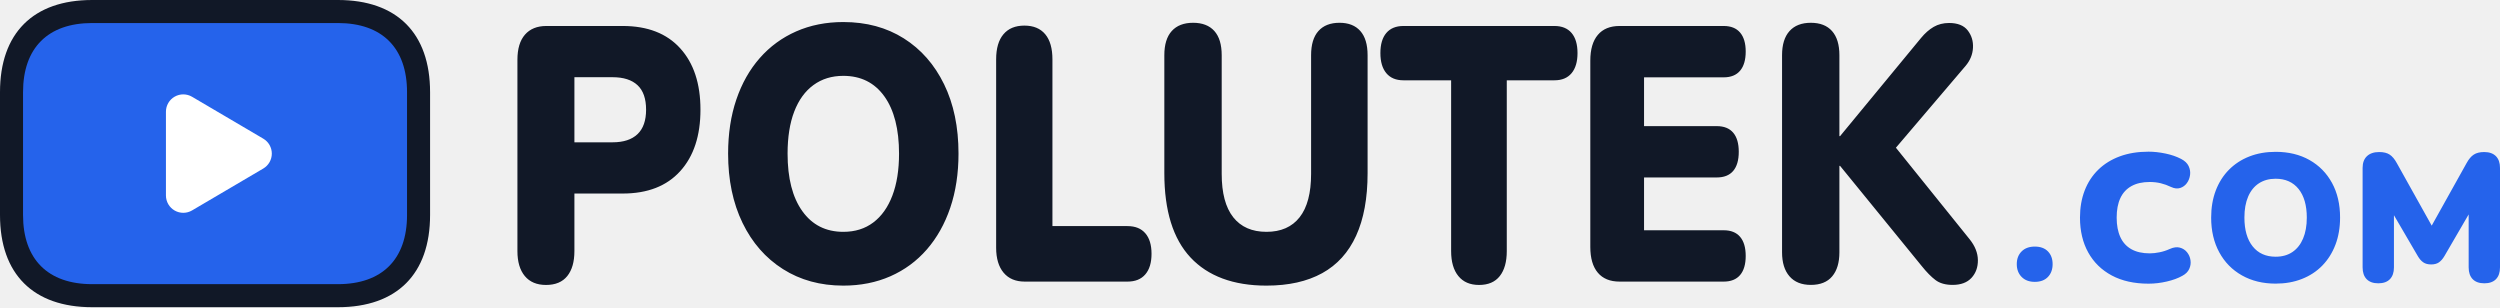
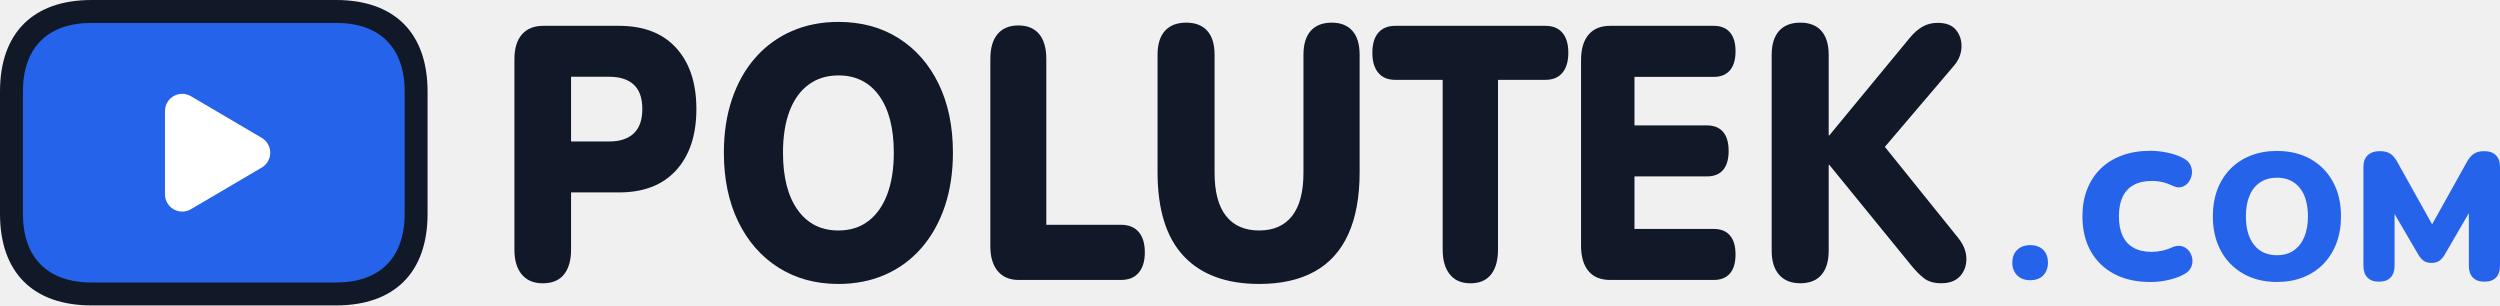
- <svg xmlns="http://www.w3.org/2000/svg" viewBox="0 -10 976.57 120" role="img" aria-label="POLUTEK.COM">
+ <svg xmlns="http://www.w3.org/2000/svg" viewBox="0 -10 982.29 120" role="img" aria-label="POLUTEK.COM">
  <path fill="#111827" d="M36 -10L132 -10C155.04 -10 168 2.96 168 26L168 74C168 97.04 155.04 110 132 110L36 110C12.96 110 0 97.04 0 74L0 26C0 2.96 12.96 -10 36 -10Z" />
  <path fill="#2563eb" d="M36 -1L132 -1C149.28 -1 159 8.72 159 26L159 74C159 91.28 149.28 101 132 101L36 101C18.72 101 9 91.28 9 74L9 26C9 8.72 18.72 -1 36 -1Z" />
  <path fill="#fff" d="M64.82 33.63A6.77 6.77 0 0 1 75.02 27.8L102.85 44.17A6.77 6.77 0 0 1 102.85 55.83L75.02 72.2A6.77 6.77 0 0 1 64.82 66.37Z" />
  <g transform="translate(202.12 0)">
    <path fill="#111827" d="M11.17 101.31Q5.78 101.31 2.89 97.84Q0 94.37 0 88.08V13.34Q0 6.91 2.95 3.53Q5.91 0.15 11.29 0.15H41.14Q55.68 0.15 63.59 8.87Q71.5 17.58 71.5 32.85Q71.5 48.12 63.59 56.86Q55.68 65.6 41.14 65.6H22.26V88.08Q22.26 94.37 19.47 97.84Q16.68 101.31 11.17 101.31ZM22.26 45.59H37.17Q43.56 45.59 46.91 42.4Q50.26 39.22 50.26 32.85Q50.26 26.39 46.91 23.27Q43.56 20.16 37.17 20.16H22.26ZM127.3 101.57Q113.9 101.57 103.73 95.12Q93.56 88.67 87.93 77.06Q82.3 65.44 82.3 50.02Q82.3 38.35 85.51 28.9Q88.72 19.44 94.67 12.68Q100.62 5.91 108.91 2.26Q117.21 -1.39 127.3 -1.39Q140.82 -1.39 150.93 4.99Q161.04 11.37 166.67 22.92Q172.3 34.47 172.3 49.96Q172.3 61.63 169.09 71.12Q165.88 80.6 159.93 87.44Q153.98 94.27 145.69 97.92Q137.39 101.57 127.3 101.57ZM127.3 80.56Q134.18 80.56 139.02 76.9Q143.86 73.25 146.47 66.4Q149.07 59.55 149.07 50.02Q149.07 35.64 143.33 27.63Q137.58 19.63 127.3 19.63Q120.54 19.63 115.64 23.22Q110.74 26.8 108.13 33.58Q105.53 40.35 105.53 50.02Q105.53 64.43 111.3 72.49Q117.07 80.56 127.3 80.56ZM198.16 100Q192.83 100 189.92 96.53Q187 93.05 187 86.76V13.18Q187 6.75 189.86 3.38Q192.71 0 198.04 0Q203.36 0 206.18 3.38Q208.99 6.75 208.99 13.18V78.32H238.31Q242.85 78.32 245.27 81.12Q247.7 83.92 247.7 89.14Q247.7 94.36 245.27 97.18Q242.85 100 238.31 100ZM292.6 101.57Q282.9 101.57 275.46 98.8Q268.03 96.04 262.92 90.57Q257.81 85.1 255.25 76.86Q252.7 68.61 252.7 57.66V11.57Q252.7 5.32 255.61 2.11Q258.52 -1.1 263.94 -1.1Q269.36 -1.1 272.24 2.11Q275.11 5.32 275.11 11.57V57.92Q275.11 69.16 279.61 74.86Q284.11 80.56 292.6 80.56Q301.09 80.56 305.56 74.86Q310.03 69.16 310.03 57.92V11.57Q310.03 5.32 312.9 2.11Q315.77 -1.1 321.13 -1.1Q326.42 -1.1 329.26 2.11Q332.1 5.32 332.1 11.57V57.66Q332.1 72.25 327.63 82.05Q323.17 91.85 314.36 96.71Q305.55 101.57 292.6 101.57ZM375.64 101.31Q370.38 101.31 367.56 97.84Q364.73 94.37 364.73 88.08V21.37H346.11Q341.74 21.37 339.42 18.59Q337.1 15.81 337.1 10.73Q337.1 5.61 339.42 2.88Q341.74 0.15 346.11 0.15H405.09Q409.46 0.15 411.78 2.88Q414.1 5.61 414.1 10.73Q414.1 15.81 411.78 18.59Q409.46 21.37 405.09 21.37H386.47V88.08Q386.47 94.37 383.74 97.84Q381.01 101.31 375.64 101.31ZM430.53 100Q424.97 100 422.04 96.53Q419.1 93.05 419.1 86.48V13.67Q419.1 7.1 422.04 3.63Q424.97 0.15 430.53 0.15H471.2Q475.42 0.15 477.61 2.72Q479.8 5.28 479.8 10.13Q479.8 15.03 477.61 17.62Q475.42 20.21 471.2 20.21H440.09V39.27H468.49Q472.75 39.27 474.92 41.84Q477.09 44.4 477.09 49.3Q477.09 54.2 474.92 56.76Q472.75 59.32 468.49 59.32H440.09V79.95H471.2Q475.42 79.95 477.61 82.51Q479.8 85.08 479.8 89.97Q479.8 94.87 477.61 97.44Q475.42 100 471.2 100ZM505.24 101.29Q499.82 101.29 496.91 97.94Q494 94.6 494 88.55V11.57Q494 5.38 496.91 2.14Q499.82 -1.1 505.24 -1.1Q510.66 -1.1 513.53 2.14Q516.4 5.38 516.4 11.57V43.18H516.66L548.28 4.85Q550.6 2.03 553.23 0.5Q555.86 -1.02 559.25 -1.02Q564.27 -1.02 566.53 1.89Q568.79 4.8 568.58 8.7Q568.37 12.59 565.65 15.79L534.17 52.76L534.22 42.42L567.28 83.47Q570.44 87.41 570.5 91.58Q570.55 95.76 568.01 98.53Q565.46 101.29 560.63 101.29Q556.45 101.29 553.94 99.4Q551.43 97.51 548.52 93.88L516.66 54.79H516.4V88.55Q516.4 94.6 513.59 97.94Q510.79 101.29 505.24 101.29Z" />
-     <path fill="#2563eb" d="M592.72 100.1Q589.47 100.1 587.58 98.17Q585.69 96.25 585.69 93.17Q585.69 90.1 587.58 88.21Q589.47 86.32 592.72 86.32Q596.04 86.32 597.87 88.21Q599.69 90.1 599.69 93.17Q599.69 96.25 597.87 98.17Q596.04 100.1 592.72 100.1ZM637.16 100.81Q628.79 100.81 622.8 97.61Q616.8 94.4 613.59 88.6Q610.38 82.81 610.38 74.99Q610.38 69.17 612.21 64.43Q614.04 59.69 617.51 56.3Q620.98 52.91 625.93 51.08Q630.88 49.25 637.16 49.25Q640.33 49.25 643.8 49.98Q647.27 50.71 649.9 52.09Q652 53.17 652.81 54.86Q653.62 56.56 653.38 58.34Q653.15 60.13 652.14 61.52Q651.12 62.91 649.53 63.43Q647.93 63.95 646.01 63.06Q643.92 62.06 641.89 61.57Q639.85 61.09 637.65 61.09Q633.34 61.09 630.46 62.71Q627.58 64.32 626.15 67.39Q624.71 70.46 624.71 74.99Q624.71 79.51 626.15 82.62Q627.58 85.74 630.46 87.35Q633.34 88.97 637.65 88.97Q639.41 88.97 641.46 88.55Q643.51 88.14 645.49 87.24Q647.67 86.26 649.4 86.73Q651.13 87.2 652.21 88.55Q653.29 89.89 653.55 91.66Q653.81 93.42 653.05 95.07Q652.29 96.72 650.34 97.75Q647.92 99.13 644.3 99.97Q640.68 100.81 637.16 100.81ZM686.8 100.79Q679.3 100.79 673.61 97.56Q667.92 94.34 664.77 88.53Q661.62 82.72 661.62 75.01Q661.62 69.18 663.41 64.45Q665.21 59.72 668.54 56.34Q671.87 52.96 676.51 51.13Q681.15 49.31 686.8 49.31Q694.36 49.31 700.02 52.5Q705.68 55.69 708.83 61.46Q711.98 67.23 711.98 74.98Q711.98 80.82 710.18 85.56Q708.38 90.3 705.06 93.72Q701.73 97.14 697.09 98.96Q692.45 100.79 686.8 100.79ZM686.8 90.28Q690.65 90.28 693.36 88.45Q696.07 86.62 697.52 83.2Q698.98 79.78 698.98 75.01Q698.98 67.82 695.77 63.82Q692.55 59.82 686.8 59.82Q683.02 59.82 680.27 61.61Q677.53 63.4 676.07 66.79Q674.61 70.18 674.61 75.01Q674.61 82.21 677.84 86.25Q681.07 90.28 686.8 90.28ZM726.9 100.67Q723.94 100.67 722.36 99.05Q720.78 97.42 720.78 94.46V55.6Q720.78 52.62 722.48 51Q724.18 49.39 727.25 49.39Q729.85 49.39 731.36 50.4Q732.88 51.4 734.14 53.71L749.01 80.35H746.54L761.4 53.71Q762.66 51.4 764.2 50.4Q765.73 49.39 768.28 49.39Q771.24 49.39 772.85 51Q774.45 52.62 774.45 55.6V94.46Q774.45 97.42 772.88 99.05Q771.31 100.67 768.33 100.67Q765.36 100.67 763.78 99.05Q762.21 97.42 762.21 94.46V71.26H763.66L752.71 90.08Q751.74 91.7 750.57 92.5Q749.41 93.3 747.55 93.3Q745.68 93.3 744.5 92.49Q743.31 91.68 742.37 90.08L731.37 71.24H733.02V94.46Q733.02 97.42 731.45 99.05Q729.88 100.67 726.9 100.67Z" />
+     <path fill="#2563eb" d="M595.58 100.1Q592.33 100.1 590.44 98.17Q588.55 96.25 588.55 93.17Q588.55 90.1 590.44 88.21Q592.33 86.32 595.58 86.32Q598.9 86.32 600.73 88.21Q602.55 90.1 602.55 93.17Q602.55 96.25 600.73 98.17Q598.9 100.1 595.58 100.1ZM642.88 100.81Q634.51 100.81 628.52 97.61Q622.52 94.4 619.31 88.6Q616.1 82.81 616.1 74.99Q616.1 69.17 617.93 64.43Q619.76 59.69 623.23 56.3Q626.7 52.91 631.65 51.08Q636.6 49.25 642.88 49.25Q646.05 49.25 649.52 49.98Q652.99 50.71 655.62 52.09Q657.72 53.17 658.53 54.86Q659.34 56.56 659.1 58.34Q658.87 60.13 657.86 61.52Q656.84 62.91 655.25 63.43Q653.65 63.95 651.73 63.06Q649.64 62.06 647.61 61.57Q645.57 61.09 643.37 61.09Q639.06 61.09 636.18 62.71Q633.3 64.32 631.87 67.39Q630.43 70.46 630.43 74.99Q630.43 79.51 631.87 82.62Q633.3 85.74 636.18 87.35Q639.06 88.97 643.37 88.97Q645.13 88.97 647.18 88.55Q649.23 88.14 651.21 87.24Q653.39 86.26 655.12 86.73Q656.85 87.2 657.93 88.55Q659.01 89.89 659.27 91.66Q659.53 93.42 658.77 95.07Q658.01 96.72 656.06 97.75Q653.64 99.13 650.02 99.97Q646.4 100.81 642.88 100.81ZM692.52 100.79Q685.02 100.79 679.33 97.56Q673.64 94.34 670.49 88.53Q667.34 82.72 667.34 75.01Q667.34 69.18 669.13 64.45Q670.93 59.72 674.26 56.34Q677.59 52.96 682.23 51.13Q686.87 49.31 692.52 49.31Q700.08 49.31 705.74 52.5Q711.4 55.69 714.55 61.46Q717.7 67.23 717.7 74.98Q717.7 80.82 715.9 85.56Q714.1 90.3 710.78 93.72Q707.45 97.14 702.81 98.96Q698.17 100.79 692.52 100.79ZM692.52 90.28Q696.37 90.28 699.08 88.45Q701.79 86.62 703.24 83.2Q704.7 79.78 704.7 75.01Q704.7 67.82 701.49 63.82Q698.27 59.82 692.52 59.82Q688.74 59.82 685.99 61.61Q683.25 63.4 681.79 66.79Q680.33 70.18 680.33 75.01Q680.33 82.21 683.56 86.25Q686.79 90.28 692.52 90.28ZM732.62 100.67Q729.66 100.67 728.08 99.05Q726.5 97.42 726.5 94.46V55.6Q726.5 52.62 728.2 51Q729.9 49.39 732.97 49.39Q735.57 49.39 737.08 50.4Q738.6 51.4 739.86 53.71L754.73 80.35H752.26L767.12 53.71Q768.38 51.4 769.92 50.4Q771.45 49.39 774 49.39Q776.96 49.39 778.57 51Q780.17 52.62 780.17 55.6V94.46Q780.17 97.42 778.6 99.05Q777.03 100.67 774.05 100.67Q771.08 100.67 769.5 99.05Q767.93 97.42 767.93 94.46V71.26H769.38L758.43 90.08Q757.46 91.7 756.29 92.5Q755.13 93.3 753.27 93.3Q751.4 93.3 750.22 92.49Q749.03 91.68 748.09 90.08L737.09 71.24H738.74V94.46Q738.74 97.42 737.17 99.05Q735.6 100.67 732.62 100.67Z" />
  </g>
</svg>
